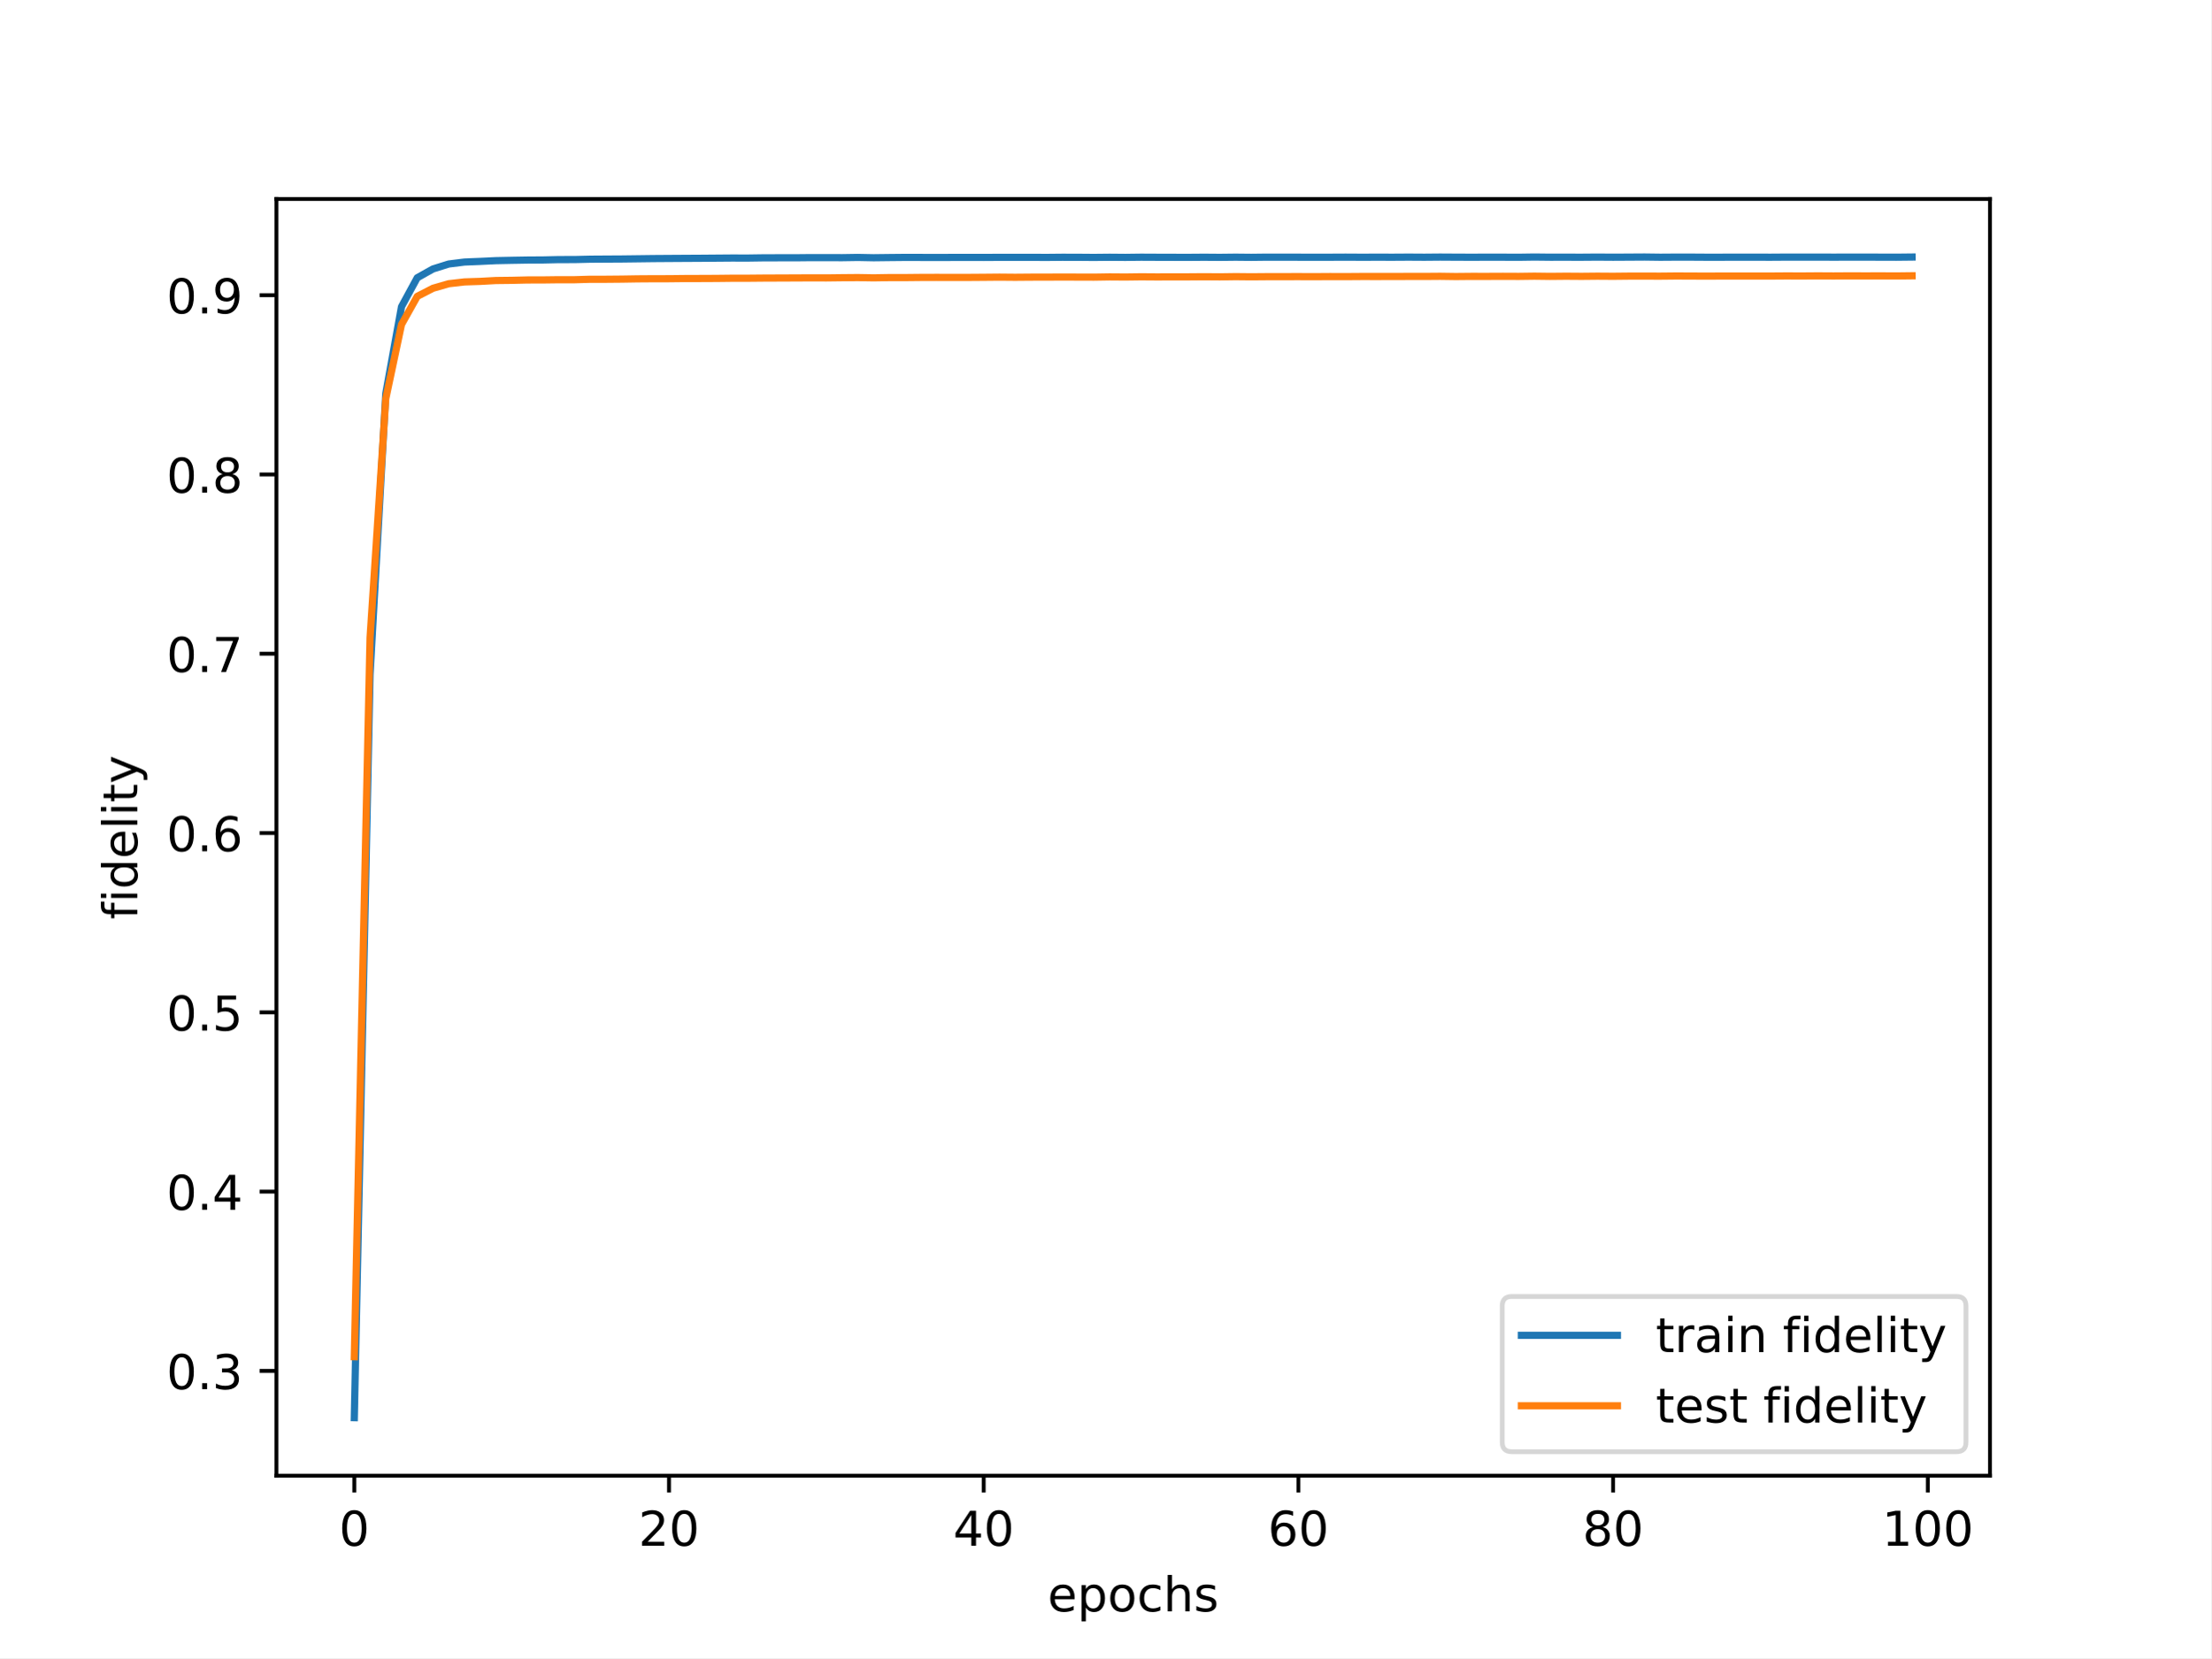
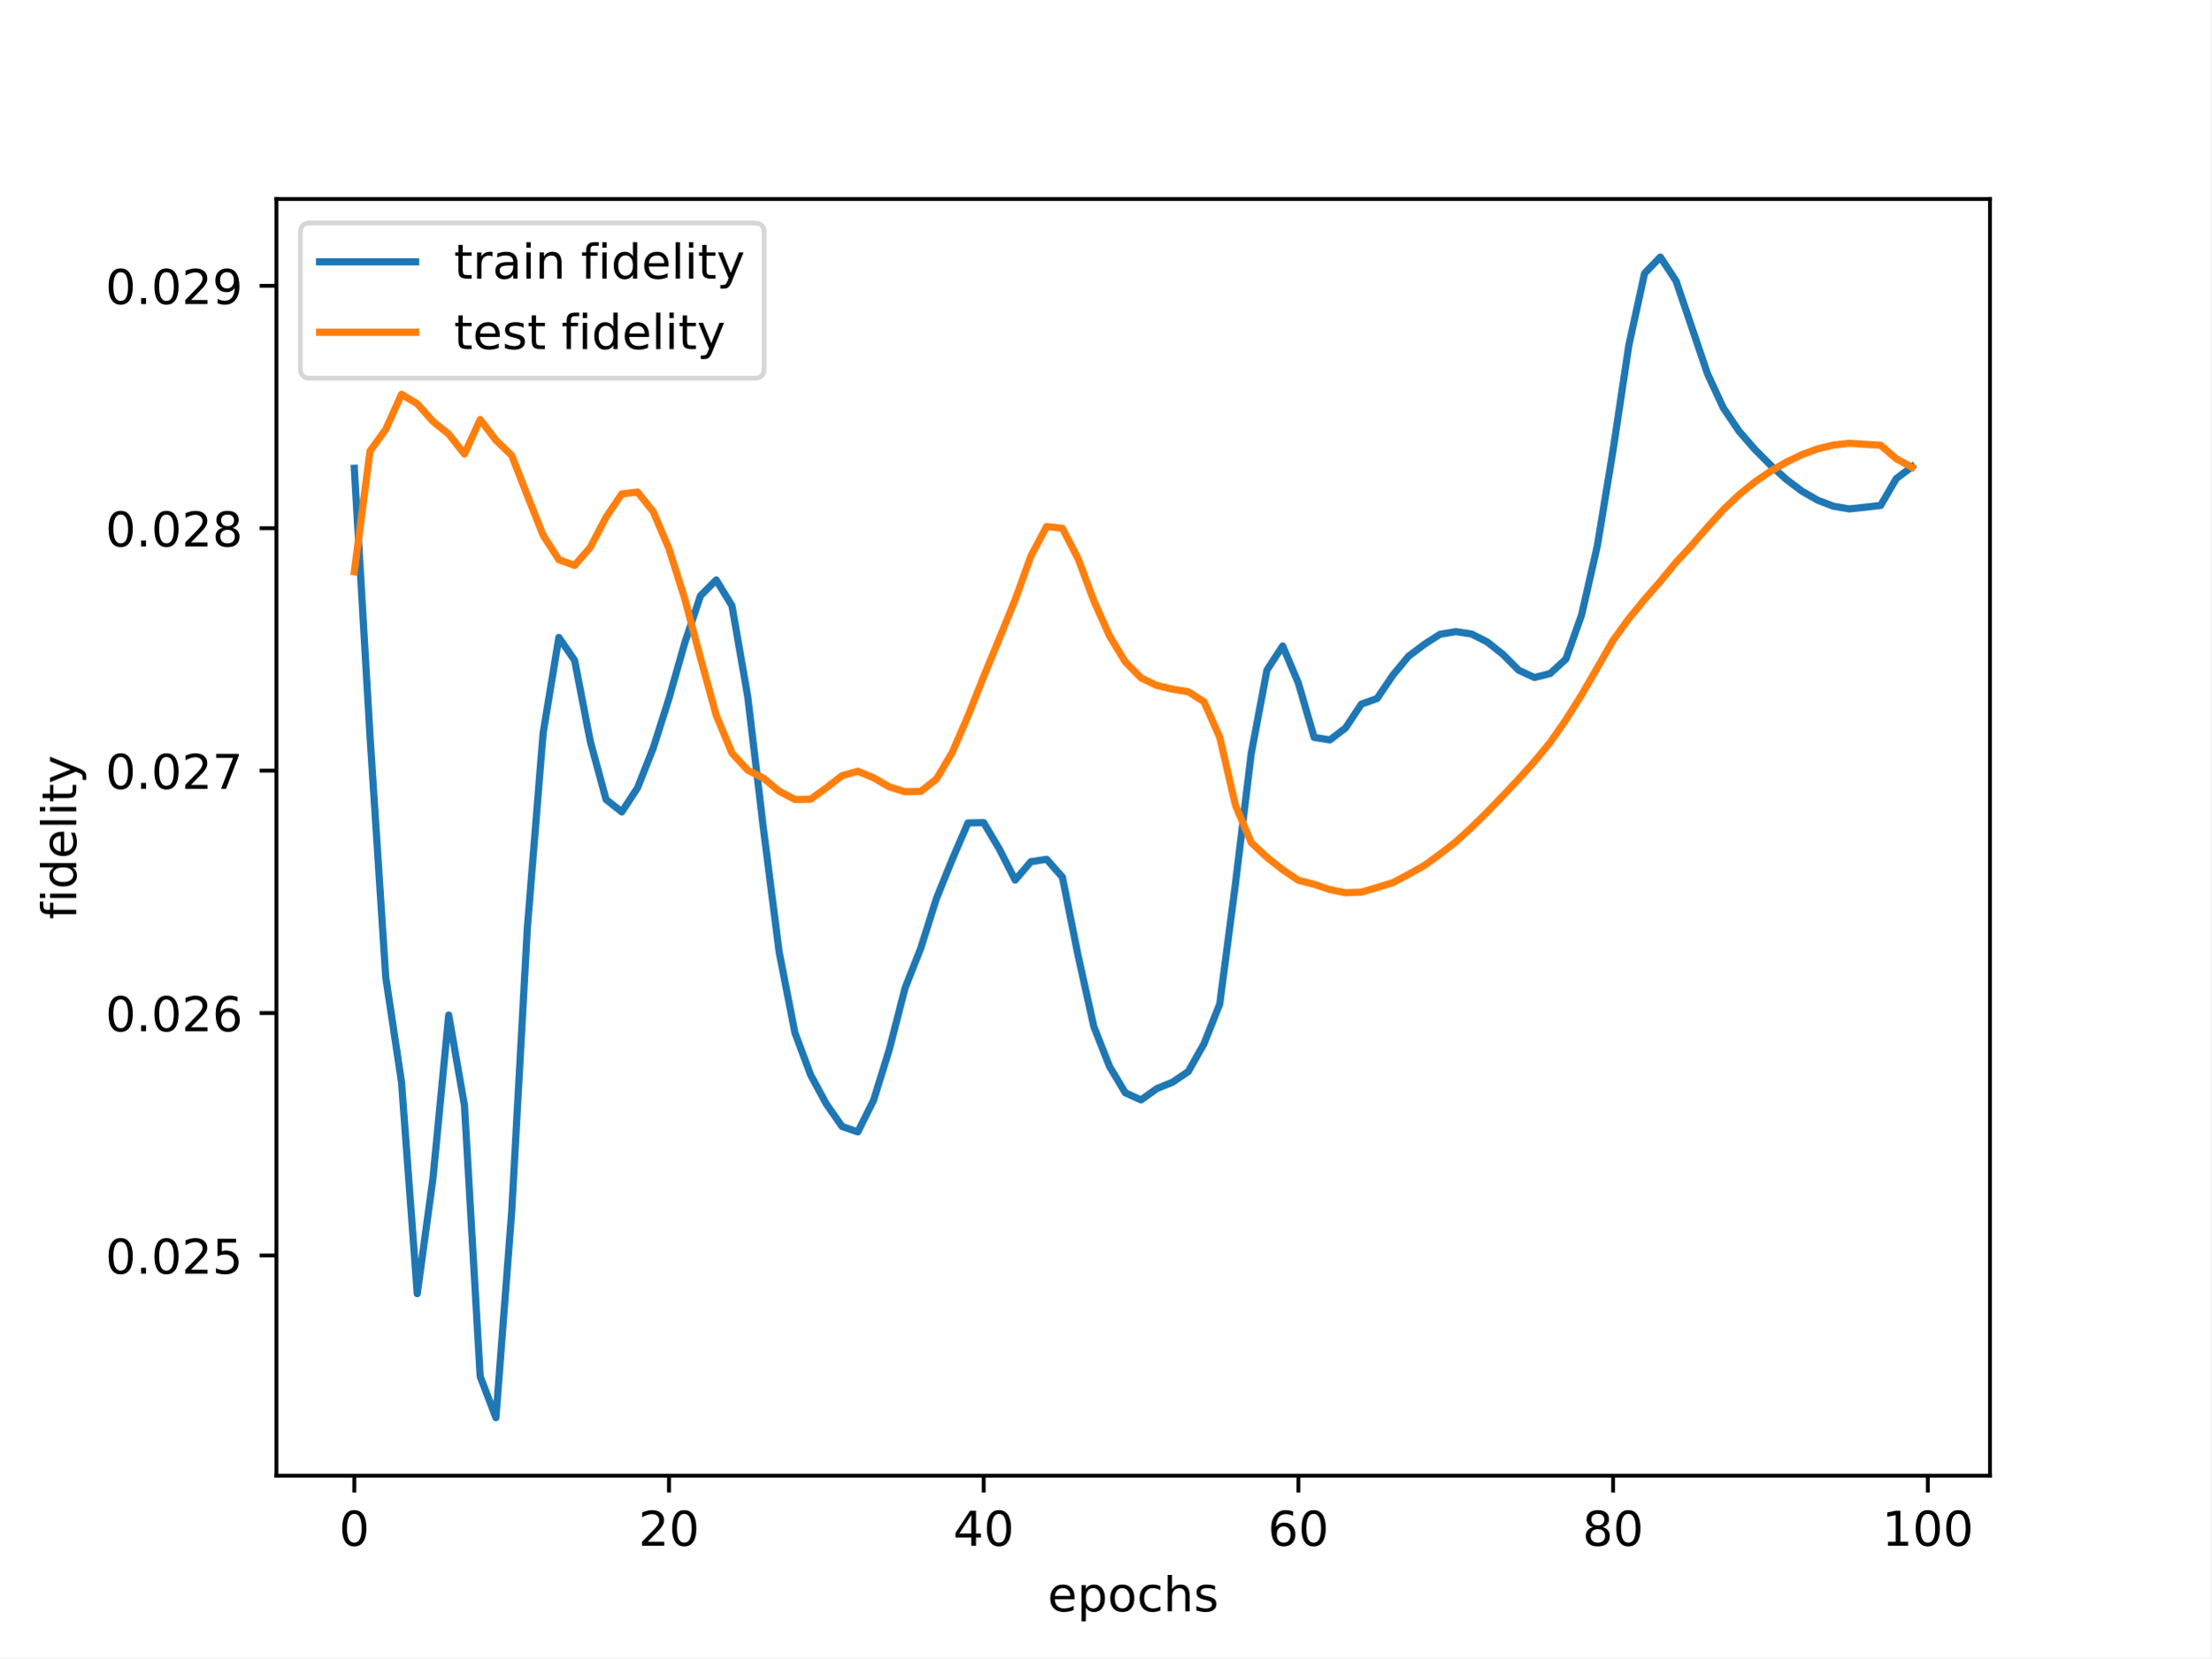
<svg xmlns="http://www.w3.org/2000/svg" xmlns:xlink="http://www.w3.org/1999/xlink" width="460.8pt" height="345.6pt" viewBox="0 0 460.8 345.6" version="1.1">
  <defs>
    <style type="text/css">*{stroke-linejoin: round; stroke-linecap: butt}</style>
  </defs>
  <g id="figure_1">
    <g id="patch_1">
      <path d="M 0 345.6  L 460.8 345.6  L 460.8 0  L 0 0  z " style="fill: #ffffff" />
    </g>
    <g id="axes_1">
      <g id="patch_2">
        <path d="M 57.6 307.584  L 414.72 307.584  L 414.72 41.472  L 57.6 41.472  z " style="fill: #ffffff" />
      </g>
      <g id="matplotlib.axis_1">
        <g id="xtick_1">
          <g id="line2d_1">
            <defs>
-               <path id="m981a4df4fb" d="M 0 0  L 0 3.5  " style="stroke: #000000; stroke-width: 0.8" />
-             </defs>
-             <g>
-               <use xlink:href="#m981a4df4fb" x="73.833" y="307.584" style="stroke: #000000; stroke-width: 0.8" />
+               <path id="ma3c214f083" d="M 0 0  L 0 3.5  " style="stroke: #000000; stroke-width: 0.8" />
+             </defs>
+             <g>
+               <use xlink:href="#ma3c214f083" x="73.833" y="307.584" style="stroke: #000000; stroke-width: 0.8" />
            </g>
          </g>
          <g id="text_1">
            <g transform="translate(70.65148 322.1824) scale(0.1 -0.1)">
              <defs>
                <path id="DejaVuSans-30" d="M 2034 4250  Q 1547 4250 1301 3770  Q 1056 3291 1056 2328  Q 1056 1369 1301 889  Q 1547 409 2034 409  Q 2525 409 2770 889  Q 3016 1369 3016 2328  Q 3016 3291 2770 3770  Q 2525 4250 2034 4250  z M 2034 4750  Q 2819 4750 3233 4129  Q 3647 3509 3647 2328  Q 3647 1150 3233 529  Q 2819 -91 2034 -91  Q 1250 -91 836 529  Q 422 1150 422 2328  Q 422 3509 836 4129  Q 1250 4750 2034 4750  z " transform="scale(0.015625)" />
              </defs>
              <use xlink:href="#DejaVuSans-30" />
            </g>
          </g>
        </g>
        <g id="xtick_2">
          <g id="line2d_2">
            <g>
-               <use xlink:href="#m981a4df4fb" x="139.42" y="307.584" style="stroke: #000000; stroke-width: 0.8" />
+               <use xlink:href="#ma3c214f083" x="139.42" y="307.584" style="stroke: #000000; stroke-width: 0.8" />
            </g>
          </g>
          <g id="text_2">
            <g transform="translate(133.057 322.1824) scale(0.1 -0.1)">
              <defs>
                <path id="DejaVuSans-32" d="M 1228 531  L 3431 531  L 3431 0  L 469 0  L 469 531  Q 828 903 1448 1529  Q 2069 2156 2228 2338  Q 2531 2678 2651 2914  Q 2772 3150 2772 3378  Q 2772 3750 2511 3984  Q 2250 4219 1831 4219  Q 1534 4219 1204 4116  Q 875 4013 500 3803  L 500 4441  Q 881 4594 1212 4672  Q 1544 4750 1819 4750  Q 2544 4750 2975 4387  Q 3406 4025 3406 3419  Q 3406 3131 3298 2873  Q 3191 2616 2906 2266  Q 2828 2175 2409 1742  Q 1991 1309 1228 531  z " transform="scale(0.015625)" />
              </defs>
              <use xlink:href="#DejaVuSans-32" />
              <use xlink:href="#DejaVuSans-30" x="63.623" />
            </g>
          </g>
        </g>
        <g id="xtick_3">
          <g id="line2d_3">
            <g>
-               <use xlink:href="#m981a4df4fb" x="205.006" y="307.584" style="stroke: #000000; stroke-width: 0.8" />
+               <use xlink:href="#ma3c214f083" x="205.006" y="307.584" style="stroke: #000000; stroke-width: 0.8" />
            </g>
          </g>
          <g id="text_3">
            <g transform="translate(198.6438 322.1824) scale(0.1 -0.1)">
              <defs>
                <path id="DejaVuSans-34" d="M 2419 4116  L 825 1625  L 2419 1625  L 2419 4116  z M 2253 4666  L 3047 4666  L 3047 1625  L 3713 1625  L 3713 1100  L 3047 1100  L 3047 0  L 2419 0  L 2419 1100  L 313 1100  L 313 1709  L 2253 4666  z " transform="scale(0.015625)" />
              </defs>
              <use xlink:href="#DejaVuSans-34" />
              <use xlink:href="#DejaVuSans-30" x="63.623" />
            </g>
          </g>
        </g>
        <g id="xtick_4">
          <g id="line2d_4">
            <g>
-               <use xlink:href="#m981a4df4fb" x="270.593" y="307.584" style="stroke: #000000; stroke-width: 0.8" />
+               <use xlink:href="#ma3c214f083" x="270.593" y="307.584" style="stroke: #000000; stroke-width: 0.8" />
            </g>
          </g>
          <g id="text_4">
            <g transform="translate(264.2306 322.1824) scale(0.1 -0.1)">
              <defs>
                <path id="DejaVuSans-36" d="M 2113 2584  Q 1688 2584 1439 2293  Q 1191 2003 1191 1497  Q 1191 994 1439 701  Q 1688 409 2113 409  Q 2538 409 2786 701  Q 3034 994 3034 1497  Q 3034 2003 2786 2293  Q 2538 2584 2113 2584  z M 3366 4563  L 3366 3988  Q 3128 4100 2886 4159  Q 2644 4219 2406 4219  Q 1781 4219 1451 3797  Q 1122 3375 1075 2522  Q 1259 2794 1537 2939  Q 1816 3084 2150 3084  Q 2853 3084 3261 2657  Q 3669 2231 3669 1497  Q 3669 778 3244 343  Q 2819 -91 2113 -91  Q 1303 -91 875 529  Q 447 1150 447 2328  Q 447 3434 972 4092  Q 1497 4750 2381 4750  Q 2619 4750 2861 4703  Q 3103 4656 3366 4563  z " transform="scale(0.015625)" />
              </defs>
              <use xlink:href="#DejaVuSans-36" />
              <use xlink:href="#DejaVuSans-30" x="63.623" />
            </g>
          </g>
        </g>
        <g id="xtick_5">
          <g id="line2d_5">
            <g>
-               <use xlink:href="#m981a4df4fb" x="336.18" y="307.584" style="stroke: #000000; stroke-width: 0.8" />
+               <use xlink:href="#ma3c214f083" x="336.18" y="307.584" style="stroke: #000000; stroke-width: 0.8" />
            </g>
          </g>
          <g id="text_5">
            <g transform="translate(329.8173 322.1824) scale(0.1 -0.1)">
              <defs>
                <path id="DejaVuSans-38" d="M 2034 2216  Q 1584 2216 1326 1975  Q 1069 1734 1069 1313  Q 1069 891 1326 650  Q 1584 409 2034 409  Q 2484 409 2743 651  Q 3003 894 3003 1313  Q 3003 1734 2745 1975  Q 2488 2216 2034 2216  z M 1403 2484  Q 997 2584 770 2862  Q 544 3141 544 3541  Q 544 4100 942 4425  Q 1341 4750 2034 4750  Q 2731 4750 3128 4425  Q 3525 4100 3525 3541  Q 3525 3141 3298 2862  Q 3072 2584 2669 2484  Q 3125 2378 3379 2068  Q 3634 1759 3634 1313  Q 3634 634 3220 271  Q 2806 -91 2034 -91  Q 1263 -91 848 271  Q 434 634 434 1313  Q 434 1759 690 2068  Q 947 2378 1403 2484  z M 1172 3481  Q 1172 3119 1398 2916  Q 1625 2713 2034 2713  Q 2441 2713 2670 2916  Q 2900 3119 2900 3481  Q 2900 3844 2670 4047  Q 2441 4250 2034 4250  Q 1625 4250 1398 4047  Q 1172 3844 1172 3481  z " transform="scale(0.015625)" />
              </defs>
              <use xlink:href="#DejaVuSans-38" />
              <use xlink:href="#DejaVuSans-30" x="63.623" />
            </g>
          </g>
        </g>
        <g id="xtick_6">
          <g id="line2d_6">
            <g>
-               <use xlink:href="#m981a4df4fb" x="401.767" y="307.584" style="stroke: #000000; stroke-width: 0.8" />
+               <use xlink:href="#ma3c214f083" x="401.767" y="307.584" style="stroke: #000000; stroke-width: 0.8" />
            </g>
          </g>
          <g id="text_6">
            <g transform="translate(392.2229 322.1824) scale(0.1 -0.1)">
              <defs>
                <path id="DejaVuSans-31" d="M 794 531  L 1825 531  L 1825 4091  L 703 3866  L 703 4441  L 1819 4666  L 2450 4666  L 2450 531  L 3481 531  L 3481 0  L 794 0  L 794 531  z " transform="scale(0.015625)" />
              </defs>
              <use xlink:href="#DejaVuSans-31" />
              <use xlink:href="#DejaVuSans-30" x="63.623" />
              <use xlink:href="#DejaVuSans-30" x="127.246" />
            </g>
          </g>
        </g>
        <g id="text_7">
          <g transform="translate(218.3272 335.8606) scale(0.1 -0.1)">
            <defs>
              <path id="DejaVuSans-65" d="M 3597 1894  L 3597 1613  L 953 1613  Q 991 1019 1311 708  Q 1631 397 2203 397  Q 2534 397 2845 478  Q 3156 559 3463 722  L 3463 178  Q 3153 47 2828 -22  Q 2503 -91 2169 -91  Q 1331 -91 842 396  Q 353 884 353 1716  Q 353 2575 817 3079  Q 1281 3584 2069 3584  Q 2775 3584 3186 3129  Q 3597 2675 3597 1894  z M 3022 2063  Q 3016 2534 2758 2815  Q 2500 3097 2075 3097  Q 1594 3097 1305 2825  Q 1016 2553 972 2059  L 3022 2063  z " transform="scale(0.015625)" />
              <path id="DejaVuSans-70" d="M 1159 525  L 1159 -1331  L 581 -1331  L 581 3500  L 1159 3500  L 1159 2969  Q 1341 3281 1617 3432  Q 1894 3584 2278 3584  Q 2916 3584 3314 3078  Q 3713 2572 3713 1747  Q 3713 922 3314 415  Q 2916 -91 2278 -91  Q 1894 -91 1617 61  Q 1341 213 1159 525  z M 3116 1747  Q 3116 2381 2855 2742  Q 2594 3103 2138 3103  Q 1681 3103 1420 2742  Q 1159 2381 1159 1747  Q 1159 1113 1420 752  Q 1681 391 2138 391  Q 2594 391 2855 752  Q 3116 1113 3116 1747  z " transform="scale(0.015625)" />
              <path id="DejaVuSans-6f" d="M 1959 3097  Q 1497 3097 1228 2736  Q 959 2375 959 1747  Q 959 1119 1226 758  Q 1494 397 1959 397  Q 2419 397 2687 759  Q 2956 1122 2956 1747  Q 2956 2369 2687 2733  Q 2419 3097 1959 3097  z M 1959 3584  Q 2709 3584 3137 3096  Q 3566 2609 3566 1747  Q 3566 888 3137 398  Q 2709 -91 1959 -91  Q 1206 -91 779 398  Q 353 888 353 1747  Q 353 2609 779 3096  Q 1206 3584 1959 3584  z " transform="scale(0.015625)" />
              <path id="DejaVuSans-63" d="M 3122 3366  L 3122 2828  Q 2878 2963 2633 3030  Q 2388 3097 2138 3097  Q 1578 3097 1268 2742  Q 959 2388 959 1747  Q 959 1106 1268 751  Q 1578 397 2138 397  Q 2388 397 2633 464  Q 2878 531 3122 666  L 3122 134  Q 2881 22 2623 -34  Q 2366 -91 2075 -91  Q 1284 -91 818 406  Q 353 903 353 1747  Q 353 2603 823 3093  Q 1294 3584 2113 3584  Q 2378 3584 2631 3529  Q 2884 3475 3122 3366  z " transform="scale(0.015625)" />
              <path id="DejaVuSans-68" d="M 3513 2113  L 3513 0  L 2938 0  L 2938 2094  Q 2938 2591 2744 2837  Q 2550 3084 2163 3084  Q 1697 3084 1428 2787  Q 1159 2491 1159 1978  L 1159 0  L 581 0  L 581 4863  L 1159 4863  L 1159 2956  Q 1366 3272 1645 3428  Q 1925 3584 2291 3584  Q 2894 3584 3203 3211  Q 3513 2838 3513 2113  z " transform="scale(0.015625)" />
              <path id="DejaVuSans-73" d="M 2834 3397  L 2834 2853  Q 2591 2978 2328 3040  Q 2066 3103 1784 3103  Q 1356 3103 1142 2972  Q 928 2841 928 2578  Q 928 2378 1081 2264  Q 1234 2150 1697 2047  L 1894 2003  Q 2506 1872 2764 1633  Q 3022 1394 3022 966  Q 3022 478 2636 193  Q 2250 -91 1575 -91  Q 1294 -91 989 -36  Q 684 19 347 128  L 347 722  Q 666 556 975 473  Q 1284 391 1588 391  Q 1994 391 2212 530  Q 2431 669 2431 922  Q 2431 1156 2273 1281  Q 2116 1406 1581 1522  L 1381 1569  Q 847 1681 609 1914  Q 372 2147 372 2553  Q 372 3047 722 3315  Q 1072 3584 1716 3584  Q 2034 3584 2315 3537  Q 2597 3491 2834 3397  z " transform="scale(0.015625)" />
            </defs>
            <use xlink:href="#DejaVuSans-65" />
            <use xlink:href="#DejaVuSans-70" x="61.523" />
            <use xlink:href="#DejaVuSans-6f" x="125" />
            <use xlink:href="#DejaVuSans-63" x="186.182" />
            <use xlink:href="#DejaVuSans-68" x="241.162" />
            <use xlink:href="#DejaVuSans-73" x="304.541" />
          </g>
        </g>
      </g>
      <g id="matplotlib.axis_2">
        <g id="ytick_1">
          <g id="line2d_7">
            <defs>
-               <path id="ma91a12d686" d="M 0 0  L -3.5 0  " style="stroke: #000000; stroke-width: 0.8" />
-             </defs>
-             <g>
-               <use xlink:href="#ma91a12d686" x="57.6" y="285.744" style="stroke: #000000; stroke-width: 0.8" />
+               <path id="m100cde89ab" d="M 0 0  L -3.5 0  " style="stroke: #000000; stroke-width: 0.8" />
+             </defs>
+             <g>
+               <use xlink:href="#m100cde89ab" x="57.6" y="261.681" style="stroke: #000000; stroke-width: 0.8" />
            </g>
          </g>
          <g id="text_8">
-             <g transform="translate(34.69687 289.5436) scale(0.1 -0.1)">
+             <g transform="translate(21.97188 265.4805) scale(0.1 -0.1)">
              <defs>
                <path id="DejaVuSans-2e" d="M 684 794  L 1344 794  L 1344 0  L 684 0  L 684 794  z " transform="scale(0.015625)" />
-                 <path id="DejaVuSans-33" d="M 2597 2516  Q 3050 2419 3304 2112  Q 3559 1806 3559 1356  Q 3559 666 3084 287  Q 2609 -91 1734 -91  Q 1441 -91 1130 -33  Q 819 25 488 141  L 488 750  Q 750 597 1062 519  Q 1375 441 1716 441  Q 2309 441 2620 675  Q 2931 909 2931 1356  Q 2931 1769 2642 2001  Q 2353 2234 1838 2234  L 1294 2234  L 1294 2753  L 1863 2753  Q 2328 2753 2575 2939  Q 2822 3125 2822 3475  Q 2822 3834 2567 4026  Q 2313 4219 1838 4219  Q 1578 4219 1281 4162  Q 984 4106 628 3988  L 628 4550  Q 988 4650 1302 4700  Q 1616 4750 1894 4750  Q 2613 4750 3031 4423  Q 3450 4097 3450 3541  Q 3450 3153 3228 2886  Q 3006 2619 2597 2516  z " transform="scale(0.015625)" />
-               </defs>
-               <use xlink:href="#DejaVuSans-30" />
-               <use xlink:href="#DejaVuSans-2e" x="63.623" />
-               <use xlink:href="#DejaVuSans-33" x="95.41" />
+                 <path id="DejaVuSans-35" d="M 691 4666  L 3169 4666  L 3169 4134  L 1269 4134  L 1269 2991  Q 1406 3038 1543 3061  Q 1681 3084 1819 3084  Q 2600 3084 3056 2656  Q 3513 2228 3513 1497  Q 3513 744 3044 326  Q 2575 -91 1722 -91  Q 1428 -91 1123 -41  Q 819 9 494 109  L 494 744  Q 775 591 1075 516  Q 1375 441 1709 441  Q 2250 441 2565 725  Q 2881 1009 2881 1497  Q 2881 1984 2565 2268  Q 2250 2553 1709 2553  Q 1456 2553 1204 2497  Q 953 2441 691 2322  L 691 4666  z " transform="scale(0.015625)" />
+               </defs>
+               <use xlink:href="#DejaVuSans-30" />
+               <use xlink:href="#DejaVuSans-2e" x="63.623" />
+               <use xlink:href="#DejaVuSans-30" x="95.41" />
+               <use xlink:href="#DejaVuSans-32" x="159.033" />
+               <use xlink:href="#DejaVuSans-35" x="222.656" />
            </g>
          </g>
        </g>
        <g id="ytick_2">
          <g id="line2d_8">
            <g>
-               <use xlink:href="#ma91a12d686" x="57.6" y="248.373" style="stroke: #000000; stroke-width: 0.8" />
+               <use xlink:href="#m100cde89ab" x="57.6" y="211.151" style="stroke: #000000; stroke-width: 0.8" />
            </g>
          </g>
          <g id="text_9">
-             <g transform="translate(34.69687 252.172) scale(0.1 -0.1)">
-               <use xlink:href="#DejaVuSans-30" />
-               <use xlink:href="#DejaVuSans-2e" x="63.623" />
-               <use xlink:href="#DejaVuSans-34" x="95.41" />
+             <g transform="translate(21.97188 214.9507) scale(0.1 -0.1)">
+               <use xlink:href="#DejaVuSans-30" />
+               <use xlink:href="#DejaVuSans-2e" x="63.623" />
+               <use xlink:href="#DejaVuSans-30" x="95.41" />
+               <use xlink:href="#DejaVuSans-32" x="159.033" />
+               <use xlink:href="#DejaVuSans-36" x="222.656" />
            </g>
          </g>
        </g>
        <g id="ytick_3">
          <g id="line2d_9">
            <g>
-               <use xlink:href="#ma91a12d686" x="57.6" y="211.001" style="stroke: #000000; stroke-width: 0.8" />
+               <use xlink:href="#m100cde89ab" x="57.6" y="160.622" style="stroke: #000000; stroke-width: 0.8" />
            </g>
          </g>
          <g id="text_10">
-             <g transform="translate(34.69687 214.8004) scale(0.1 -0.1)">
-               <defs>
-                 <path id="DejaVuSans-35" d="M 691 4666  L 3169 4666  L 3169 4134  L 1269 4134  L 1269 2991  Q 1406 3038 1543 3061  Q 1681 3084 1819 3084  Q 2600 3084 3056 2656  Q 3513 2228 3513 1497  Q 3513 744 3044 326  Q 2575 -91 1722 -91  Q 1428 -91 1123 -41  Q 819 9 494 109  L 494 744  Q 775 591 1075 516  Q 1375 441 1709 441  Q 2250 441 2565 725  Q 2881 1009 2881 1497  Q 2881 1984 2565 2268  Q 2250 2553 1709 2553  Q 1456 2553 1204 2497  Q 953 2441 691 2322  L 691 4666  z " transform="scale(0.015625)" />
-               </defs>
-               <use xlink:href="#DejaVuSans-30" />
-               <use xlink:href="#DejaVuSans-2e" x="63.623" />
-               <use xlink:href="#DejaVuSans-35" x="95.41" />
+             <g transform="translate(21.97188 164.4209) scale(0.1 -0.1)">
+               <defs>
+                 <path id="DejaVuSans-37" d="M 525 4666  L 3525 4666  L 3525 4397  L 1831 0  L 1172 0  L 2766 4134  L 525 4134  L 525 4666  z " transform="scale(0.015625)" />
+               </defs>
+               <use xlink:href="#DejaVuSans-30" />
+               <use xlink:href="#DejaVuSans-2e" x="63.623" />
+               <use xlink:href="#DejaVuSans-30" x="95.41" />
+               <use xlink:href="#DejaVuSans-32" x="159.033" />
+               <use xlink:href="#DejaVuSans-37" x="222.656" />
            </g>
          </g>
        </g>
        <g id="ytick_4">
          <g id="line2d_10">
            <g>
-               <use xlink:href="#ma91a12d686" x="57.6" y="173.63" style="stroke: #000000; stroke-width: 0.8" />
+               <use xlink:href="#m100cde89ab" x="57.6" y="110.092" style="stroke: #000000; stroke-width: 0.8" />
            </g>
          </g>
          <g id="text_11">
-             <g transform="translate(34.69687 177.4288) scale(0.1 -0.1)">
-               <use xlink:href="#DejaVuSans-30" />
-               <use xlink:href="#DejaVuSans-2e" x="63.623" />
-               <use xlink:href="#DejaVuSans-36" x="95.41" />
+             <g transform="translate(21.97188 113.8912) scale(0.1 -0.1)">
+               <use xlink:href="#DejaVuSans-30" />
+               <use xlink:href="#DejaVuSans-2e" x="63.623" />
+               <use xlink:href="#DejaVuSans-30" x="95.41" />
+               <use xlink:href="#DejaVuSans-32" x="159.033" />
+               <use xlink:href="#DejaVuSans-38" x="222.656" />
            </g>
          </g>
        </g>
        <g id="ytick_5">
          <g id="line2d_11">
            <g>
-               <use xlink:href="#ma91a12d686" x="57.6" y="136.258" style="stroke: #000000; stroke-width: 0.8" />
+               <use xlink:href="#m100cde89ab" x="57.6" y="59.562" style="stroke: #000000; stroke-width: 0.8" />
            </g>
          </g>
          <g id="text_12">
-             <g transform="translate(34.69687 140.0571) scale(0.1 -0.1)">
-               <defs>
-                 <path id="DejaVuSans-37" d="M 525 4666  L 3525 4666  L 3525 4397  L 1831 0  L 1172 0  L 2766 4134  L 525 4134  L 525 4666  z " transform="scale(0.015625)" />
-               </defs>
-               <use xlink:href="#DejaVuSans-30" />
-               <use xlink:href="#DejaVuSans-2e" x="63.623" />
-               <use xlink:href="#DejaVuSans-37" x="95.41" />
-             </g>
-           </g>
-         </g>
-         <g id="ytick_6">
-           <g id="line2d_12">
-             <g>
-               <use xlink:href="#ma91a12d686" x="57.6" y="98.886" style="stroke: #000000; stroke-width: 0.8" />
-             </g>
-           </g>
-           <g id="text_13">
-             <g transform="translate(34.69687 102.6855) scale(0.1 -0.1)">
-               <use xlink:href="#DejaVuSans-30" />
-               <use xlink:href="#DejaVuSans-2e" x="63.623" />
-               <use xlink:href="#DejaVuSans-38" x="95.41" />
-             </g>
-           </g>
-         </g>
-         <g id="ytick_7">
-           <g id="line2d_13">
-             <g>
-               <use xlink:href="#ma91a12d686" x="57.6" y="61.515" style="stroke: #000000; stroke-width: 0.8" />
-             </g>
-           </g>
-           <g id="text_14">
-             <g transform="translate(34.69687 65.31389) scale(0.1 -0.1)">
+             <g transform="translate(21.97188 63.3614) scale(0.1 -0.1)">
              <defs>
                <path id="DejaVuSans-39" d="M 703 97  L 703 672  Q 941 559 1184 500  Q 1428 441 1663 441  Q 2288 441 2617 861  Q 2947 1281 2994 2138  Q 2813 1869 2534 1725  Q 2256 1581 1919 1581  Q 1219 1581 811 2004  Q 403 2428 403 3163  Q 403 3881 828 4315  Q 1253 4750 1959 4750  Q 2769 4750 3195 4129  Q 3622 3509 3622 2328  Q 3622 1225 3098 567  Q 2575 -91 1691 -91  Q 1453 -91 1209 -44  Q 966 3 703 97  z M 1959 2075  Q 2384 2075 2632 2365  Q 2881 2656 2881 3163  Q 2881 3666 2632 3958  Q 2384 4250 1959 4250  Q 1534 4250 1286 3958  Q 1038 3666 1038 3163  Q 1038 2656 1286 2365  Q 1534 2075 1959 2075  z " transform="scale(0.015625)" />
              </defs>
              <use xlink:href="#DejaVuSans-30" />
              <use xlink:href="#DejaVuSans-2e" x="63.623" />
-               <use xlink:href="#DejaVuSans-39" x="95.41" />
-             </g>
-           </g>
-         </g>
-         <g id="text_15">
-           <g transform="translate(28.61719 191.6257) rotate(-90) scale(0.1 -0.1)">
+               <use xlink:href="#DejaVuSans-30" x="95.41" />
+               <use xlink:href="#DejaVuSans-32" x="159.033" />
+               <use xlink:href="#DejaVuSans-39" x="222.656" />
+             </g>
+           </g>
+         </g>
+         <g id="text_13">
+           <g transform="translate(15.89219 191.6257) rotate(-90) scale(0.1 -0.1)">
            <defs>
              <path id="DejaVuSans-66" d="M 2375 4863  L 2375 4384  L 1825 4384  Q 1516 4384 1395 4259  Q 1275 4134 1275 3809  L 1275 3500  L 2222 3500  L 2222 3053  L 1275 3053  L 1275 0  L 697 0  L 697 3053  L 147 3053  L 147 3500  L 697 3500  L 697 3744  Q 697 4328 969 4595  Q 1241 4863 1831 4863  L 2375 4863  z " transform="scale(0.015625)" />
              <path id="DejaVuSans-69" d="M 603 3500  L 1178 3500  L 1178 0  L 603 0  L 603 3500  z M 603 4863  L 1178 4863  L 1178 4134  L 603 4134  L 603 4863  z " transform="scale(0.015625)" />
              <path id="DejaVuSans-64" d="M 2906 2969  L 2906 4863  L 3481 4863  L 3481 0  L 2906 0  L 2906 525  Q 2725 213 2448 61  Q 2172 -91 1784 -91  Q 1150 -91 751 415  Q 353 922 353 1747  Q 353 2572 751 3078  Q 1150 3584 1784 3584  Q 2172 3584 2448 3432  Q 2725 3281 2906 2969  z M 947 1747  Q 947 1113 1208 752  Q 1469 391 1925 391  Q 2381 391 2643 752  Q 2906 1113 2906 1747  Q 2906 2381 2643 2742  Q 2381 3103 1925 3103  Q 1469 3103 1208 2742  Q 947 2381 947 1747  z " transform="scale(0.015625)" />
              <path id="DejaVuSans-6c" d="M 603 4863  L 1178 4863  L 1178 0  L 603 0  L 603 4863  z " transform="scale(0.015625)" />
              <path id="DejaVuSans-74" d="M 1172 4494  L 1172 3500  L 2356 3500  L 2356 3053  L 1172 3053  L 1172 1153  Q 1172 725 1289 603  Q 1406 481 1766 481  L 2356 481  L 2356 0  L 1766 0  Q 1100 0 847 248  Q 594 497 594 1153  L 594 3053  L 172 3053  L 172 3500  L 594 3500  L 594 4494  L 1172 4494  z " transform="scale(0.015625)" />
              <path id="DejaVuSans-79" d="M 2059 -325  Q 1816 -950 1584 -1140  Q 1353 -1331 966 -1331  L 506 -1331  L 506 -850  L 844 -850  Q 1081 -850 1212 -737  Q 1344 -625 1503 -206  L 1606 56  L 191 3500  L 800 3500  L 1894 763  L 2988 3500  L 3597 3500  L 2059 -325  z " transform="scale(0.015625)" />
            </defs>
            <use xlink:href="#DejaVuSans-66" />
            <use xlink:href="#DejaVuSans-69" x="35.205" />
            <use xlink:href="#DejaVuSans-64" x="62.988" />
            <use xlink:href="#DejaVuSans-65" x="126.465" />
            <use xlink:href="#DejaVuSans-6c" x="187.988" />
            <use xlink:href="#DejaVuSans-69" x="215.771" />
            <use xlink:href="#DejaVuSans-74" x="243.555" />
            <use xlink:href="#DejaVuSans-79" x="282.764" />
          </g>
        </g>
      </g>
-       <g id="line2d_14">
-         <path d="M 73.833 295.488  L 77.112 140.55  L 80.391 82.021  L 83.671 63.924  L 86.95 57.89  L 90.229 56.055  L 93.509 55.026  L 96.788 54.611  L 100.067 54.477  L 103.347 54.32  L 106.626 54.251  L 109.905 54.196  L 113.185 54.175  L 116.464 54.1  L 119.743 54.096  L 123.023 54.017  L 126.302 53.995  L 129.581 53.976  L 132.861 53.935  L 136.14 53.893  L 139.42 53.869  L 142.699 53.848  L 145.978 53.829  L 149.258 53.803  L 152.537 53.776  L 155.816 53.784  L 159.096 53.736  L 162.375 53.728  L 165.654 53.728  L 168.934 53.695  L 172.213 53.696  L 175.492 53.706  L 178.772 53.656  L 182.051 53.72  L 185.33 53.68  L 188.61 53.648  L 191.889 53.655  L 195.168 53.664  L 198.448 53.654  L 201.727 53.644  L 205.006 53.655  L 208.286 53.635  L 211.565 53.637  L 214.844 53.634  L 218.124 53.649  L 221.403 53.618  L 224.682 53.625  L 227.962 53.651  L 231.241 53.618  L 234.52 53.645  L 237.8 53.604  L 241.079 53.62  L 244.358 53.63  L 247.638 53.637  L 250.917 53.612  L 254.196 53.637  L 257.476 53.601  L 260.755 53.633  L 264.034 53.595  L 267.314 53.599  L 270.593 53.606  L 273.872 53.612  L 277.152 53.61  L 280.431 53.594  L 283.71 53.612  L 286.99 53.602  L 290.269 53.609  L 293.548 53.589  L 296.828 53.609  L 300.107 53.58  L 303.386 53.6  L 306.666 53.612  L 309.945 53.6  L 313.224 53.604  L 316.504 53.617  L 319.783 53.57  L 323.062 53.606  L 326.342 53.604  L 329.621 53.609  L 332.9 53.584  L 336.18 53.607  L 339.459 53.589  L 342.739 53.568  L 346.018 53.61  L 349.297 53.587  L 352.577 53.59  L 355.856 53.611  L 359.135 53.607  L 362.415 53.595  L 365.694 53.6  L 368.973 53.608  L 372.253 53.586  L 375.532 53.593  L 378.811 53.583  L 382.091 53.597  L 385.37 53.587  L 388.649 53.588  L 391.929 53.596  L 395.208 53.606  L 398.487 53.571  " clip-path="url(#p832a721be3)" style="fill: none; stroke: #1f77b4; stroke-width: 1.5; stroke-linecap: square" />
-       </g>
-       <g id="line2d_15">
-         <path d="M 73.833 282.784  L 77.112 132.961  L 80.391 83.101  L 83.671 67.629  L 86.95 61.768  L 90.229 60.083  L 93.509 59.134  L 96.788 58.753  L 100.067 58.646  L 103.347 58.467  L 106.626 58.429  L 109.905 58.35  L 113.185 58.344  L 116.464 58.301  L 119.743 58.302  L 123.023 58.204  L 126.302 58.203  L 129.581 58.174  L 132.861 58.119  L 136.14 58.096  L 139.42 58.091  L 142.699 58.054  L 145.978 58.042  L 149.258 58.026  L 152.537 57.988  L 155.816 57.986  L 159.096 57.955  L 162.375 57.941  L 165.654 57.927  L 168.934 57.91  L 172.213 57.92  L 175.492 57.88  L 178.772 57.852  L 182.051 57.905  L 185.33 57.853  L 188.61 57.852  L 191.889 57.819  L 195.168 57.808  L 198.448 57.817  L 201.727 57.814  L 205.006 57.79  L 208.286 57.759  L 211.565 57.788  L 214.844 57.76  L 218.124 57.754  L 221.403 57.738  L 224.682 57.75  L 227.962 57.76  L 231.241 57.709  L 234.52 57.732  L 237.8 57.691  L 241.079 57.714  L 244.358 57.702  L 247.638 57.701  L 250.917 57.675  L 254.196 57.699  L 257.476 57.653  L 260.755 57.685  L 264.034 57.658  L 267.314 57.653  L 270.593 57.647  L 273.872 57.66  L 277.152 57.637  L 280.431 57.646  L 283.71 57.622  L 286.99 57.625  L 290.269 57.62  L 293.548 57.609  L 296.828 57.611  L 300.107 57.585  L 303.386 57.63  L 306.666 57.599  L 309.945 57.603  L 313.224 57.588  L 316.504 57.602  L 319.783 57.559  L 323.062 57.6  L 326.342 57.569  L 329.621 57.592  L 332.9 57.56  L 336.18 57.582  L 339.459 57.548  L 342.739 57.546  L 346.018 57.553  L 349.297 57.521  L 352.577 57.534  L 355.856 57.549  L 359.135 57.529  L 362.415 57.534  L 365.694 57.527  L 368.973 57.533  L 372.253 57.51  L 375.532 57.521  L 378.811 57.496  L 382.091 57.516  L 385.37 57.494  L 388.649 57.505  L 391.929 57.498  L 395.208 57.512  L 398.487 57.475  " clip-path="url(#p832a721be3)" style="fill: none; stroke: #ff7f0e; stroke-width: 1.5; stroke-linecap: square" />
+       <g id="line2d_12">
+         <path d="M 73.833 97.602  L 77.112 153.5  L 80.391 203.723  L 83.671 225.527  L 86.95 269.65  L 90.229 245.587  L 93.509 211.563  L 96.788 230.386  L 100.067 286.885  L 103.347 295.488  L 106.626 252.691  L 109.905 193.283  L 113.185 152.792  L 116.464 132.867  L 119.743 137.619  L 123.023 154.564  L 126.302 166.635  L 129.581 169.222  L 132.861 164.207  L 136.14 155.887  L 139.42 145.549  L 142.699 134.003  L 145.978 124.179  L 149.258 120.872  L 152.537 126.25  L 155.816 145.125  L 159.096 172.71  L 162.375 198.428  L 165.654 215.227  L 168.934 224.047  L 172.213 230.107  L 175.492 234.801  L 178.772 235.925  L 182.051 229.332  L 185.33 218.753  L 188.61 205.966  L 191.889 197.623  L 195.168 187.233  L 198.448 179.134  L 201.727 171.523  L 205.006 171.466  L 208.286 177.002  L 211.565 183.432  L 214.844 179.599  L 218.124 179.102  L 221.403 182.814  L 224.682 199.203  L 227.962 213.989  L 231.241 222.307  L 234.52 227.778  L 237.8 229.257  L 241.079 226.904  L 244.358 225.571  L 247.638 223.343  L 250.917 217.548  L 254.196 209.273  L 257.476 184.182  L 260.755 157.107  L 264.034 139.665  L 267.314 134.633  L 270.593 142.405  L 273.872 153.697  L 277.152 154.229  L 280.431 151.71  L 283.71 146.763  L 286.99 145.591  L 290.269 140.743  L 293.548 136.778  L 296.828 134.309  L 300.107 132.198  L 303.386 131.654  L 306.666 132.138  L 309.945 133.797  L 313.224 136.401  L 316.504 139.694  L 319.783 141.211  L 323.062 140.379  L 326.342 137.373  L 329.621 128.143  L 332.9 113.723  L 336.18 93.764  L 339.459 71.966  L 342.739 56.97  L 346.018 53.568  L 349.297 58.561  L 352.577 68.231  L 355.856 77.92  L 359.135 84.998  L 362.415 89.861  L 365.694 93.634  L 368.973 96.938  L 372.253 99.9  L 375.532 102.376  L 378.811 104.254  L 382.091 105.508  L 385.37 106.071  L 388.649 105.72  L 391.929 105.343  L 395.208 99.735  L 398.487 97.265  " clip-path="url(#p0e097e86ce)" style="fill: none; stroke: #1f77b4; stroke-width: 1.5; stroke-linecap: square" />
+       </g>
+       <g id="line2d_13">
+         <path d="M 73.833 119.171  L 77.112 94.011  L 80.391 89.494  L 83.671 82.191  L 86.95 84.147  L 90.229 87.84  L 93.509 90.481  L 96.788 94.635  L 100.067 87.449  L 103.347 91.742  L 106.626 94.913  L 109.905 103.311  L 113.185 111.558  L 116.464 116.649  L 119.743 117.845  L 123.023 114.068  L 126.302 107.803  L 129.581 102.944  L 132.861 102.554  L 136.14 106.665  L 139.42 114.391  L 142.699 124.78  L 145.978 137.143  L 149.258 149.085  L 152.537 156.958  L 155.816 160.524  L 159.096 162.172  L 162.375 164.905  L 165.654 166.634  L 168.934 166.586  L 172.213 164.211  L 175.492 161.67  L 178.772 160.751  L 182.051 162.105  L 185.33 164.011  L 188.61 165.023  L 191.889 164.959  L 195.168 162.358  L 198.448 156.825  L 201.727 149.253  L 205.006 141.001  L 208.286 133.038  L 211.565 124.996  L 214.844 115.909  L 218.124 109.735  L 221.403 110.11  L 224.682 116.46  L 227.962 125.223  L 231.241 132.551  L 234.52 137.966  L 237.8 141.289  L 241.079 142.877  L 244.358 143.647  L 247.638 144.18  L 250.917 146.262  L 254.196 153.673  L 257.476 167.859  L 260.755 175.616  L 264.034 178.693  L 267.314 181.276  L 270.593 183.477  L 273.872 184.321  L 277.152 185.429  L 280.431 186.078  L 283.71 185.945  L 286.99 184.984  L 290.269 183.98  L 293.548 182.24  L 296.828 180.4  L 300.107 178.023  L 303.386 175.481  L 306.666 172.488  L 309.945 169.26  L 313.224 165.86  L 316.504 162.359  L 319.783 158.715  L 323.062 154.74  L 326.342 150.029  L 329.621 144.83  L 332.9 139.155  L 336.18 133.452  L 339.459 128.938  L 342.739 124.934  L 346.018 121.178  L 349.297 117.19  L 352.577 113.651  L 355.856 109.859  L 359.135 106.248  L 362.415 103.128  L 365.694 100.472  L 368.973 98.229  L 372.253 96.336  L 375.532 94.756  L 378.811 93.55  L 382.091 92.755  L 385.37 92.384  L 388.649 92.596  L 391.929 92.796  L 395.208 95.629  L 398.487 97.386  " clip-path="url(#p0e097e86ce)" style="fill: none; stroke: #ff7f0e; stroke-width: 1.5; stroke-linecap: square" />
      </g>
      <g id="patch_3">
        <path d="M 57.6 307.584  L 57.6 41.472  " style="fill: none; stroke: #000000; stroke-width: 0.8; stroke-linejoin: miter; stroke-linecap: square" />
      </g>
      <g id="patch_4">
        <path d="M 414.72 307.584  L 414.72 41.472  " style="fill: none; stroke: #000000; stroke-width: 0.8; stroke-linejoin: miter; stroke-linecap: square" />
      </g>
      <g id="patch_5">
        <path d="M 57.6 307.584  L 414.72 307.584  " style="fill: none; stroke: #000000; stroke-width: 0.8; stroke-linejoin: miter; stroke-linecap: square" />
      </g>
      <g id="patch_6">
        <path d="M 57.6 41.472  L 414.72 41.472  " style="fill: none; stroke: #000000; stroke-width: 0.8; stroke-linejoin: miter; stroke-linecap: square" />
      </g>
      <g id="legend_1">
        <g id="patch_7">
-           <path d="M 315.072 302.584  L 407.72 302.584  Q 409.72 302.584 409.72 300.584  L 409.72 272.228  Q 409.72 270.228 407.72 270.228  L 315.072 270.228  Q 313.072 270.228 313.072 272.228  L 313.072 300.584  Q 313.072 302.584 315.072 302.584  z " style="fill: #ffffff; opacity: 0.8; stroke: #cccccc; stroke-linejoin: miter" />
-         </g>
-         <g id="line2d_16">
-           <path d="M 317.072 278.326  L 327.072 278.326  L 337.072 278.326  " style="fill: none; stroke: #1f77b4; stroke-width: 1.5; stroke-linecap: square" />
-         </g>
-         <g id="text_16">
-           <g transform="translate(345.0716 281.8262) scale(0.1 -0.1)">
+           <path d="M 64.6 78.828  L 157.248 78.828  Q 159.248 78.828 159.248 76.828  L 159.248 48.472  Q 159.248 46.472 157.248 46.472  L 64.6 46.472  Q 62.6 46.472 62.6 48.472  L 62.6 76.828  Q 62.6 78.828 64.6 78.828  z " style="fill: #ffffff; opacity: 0.8; stroke: #cccccc; stroke-linejoin: miter" />
+         </g>
+         <g id="line2d_14">
+           <path d="M 66.6 54.57  L 76.6 54.57  L 86.6 54.57  " style="fill: none; stroke: #1f77b4; stroke-width: 1.5; stroke-linecap: square" />
+         </g>
+         <g id="text_14">
+           <g transform="translate(94.6 58.07044) scale(0.1 -0.1)">
            <defs>
              <path id="DejaVuSans-72" d="M 2631 2963  Q 2534 3019 2420 3045  Q 2306 3072 2169 3072  Q 1681 3072 1420 2755  Q 1159 2438 1159 1844  L 1159 0  L 581 0  L 581 3500  L 1159 3500  L 1159 2956  Q 1341 3275 1631 3429  Q 1922 3584 2338 3584  Q 2397 3584 2469 3576  Q 2541 3569 2628 3553  L 2631 2963  z " transform="scale(0.015625)" />
              <path id="DejaVuSans-61" d="M 2194 1759  Q 1497 1759 1228 1600  Q 959 1441 959 1056  Q 959 750 1161 570  Q 1363 391 1709 391  Q 2188 391 2477 730  Q 2766 1069 2766 1631  L 2766 1759  L 2194 1759  z M 3341 1997  L 3341 0  L 2766 0  L 2766 531  Q 2569 213 2275 61  Q 1981 -91 1556 -91  Q 1019 -91 701 211  Q 384 513 384 1019  Q 384 1609 779 1909  Q 1175 2209 1959 2209  L 2766 2209  L 2766 2266  Q 2766 2663 2505 2880  Q 2244 3097 1772 3097  Q 1472 3097 1187 3025  Q 903 2953 641 2809  L 641 3341  Q 956 3463 1253 3523  Q 1550 3584 1831 3584  Q 2591 3584 2966 3190  Q 3341 2797 3341 1997  z " transform="scale(0.015625)" />
              <path id="DejaVuSans-6e" d="M 3513 2113  L 3513 0  L 2938 0  L 2938 2094  Q 2938 2591 2744 2837  Q 2550 3084 2163 3084  Q 1697 3084 1428 2787  Q 1159 2491 1159 1978  L 1159 0  L 581 0  L 581 3500  L 1159 3500  L 1159 2956  Q 1366 3272 1645 3428  Q 1925 3584 2291 3584  Q 2894 3584 3203 3211  Q 3513 2838 3513 2113  z " transform="scale(0.015625)" />
              <path id="DejaVuSans-20" transform="scale(0.015625)" />
            </defs>
            <use xlink:href="#DejaVuSans-74" />
            <use xlink:href="#DejaVuSans-72" x="39.209" />
            <use xlink:href="#DejaVuSans-61" x="80.322" />
            <use xlink:href="#DejaVuSans-69" x="141.602" />
            <use xlink:href="#DejaVuSans-6e" x="169.385" />
            <use xlink:href="#DejaVuSans-20" x="232.764" />
            <use xlink:href="#DejaVuSans-66" x="264.551" />
            <use xlink:href="#DejaVuSans-69" x="299.756" />
            <use xlink:href="#DejaVuSans-64" x="327.539" />
            <use xlink:href="#DejaVuSans-65" x="391.016" />
            <use xlink:href="#DejaVuSans-6c" x="452.539" />
            <use xlink:href="#DejaVuSans-69" x="480.322" />
            <use xlink:href="#DejaVuSans-74" x="508.105" />
            <use xlink:href="#DejaVuSans-79" x="547.314" />
          </g>
        </g>
-         <g id="line2d_17">
-           <path d="M 317.072 293.004  L 327.072 293.004  L 337.072 293.004  " style="fill: none; stroke: #ff7f0e; stroke-width: 1.5; stroke-linecap: square" />
-         </g>
-         <g id="text_17">
-           <g transform="translate(345.0716 296.5043) scale(0.1 -0.1)">
+         <g id="line2d_15">
+           <path d="M 66.6 69.249  L 76.6 69.249  L 86.6 69.249  " style="fill: none; stroke: #ff7f0e; stroke-width: 1.5; stroke-linecap: square" />
+         </g>
+         <g id="text_15">
+           <g transform="translate(94.6 72.74856) scale(0.1 -0.1)">
            <use xlink:href="#DejaVuSans-74" />
            <use xlink:href="#DejaVuSans-65" x="39.209" />
            <use xlink:href="#DejaVuSans-73" x="100.732" />
            <use xlink:href="#DejaVuSans-74" x="152.832" />
            <use xlink:href="#DejaVuSans-20" x="192.041" />
            <use xlink:href="#DejaVuSans-66" x="223.828" />
            <use xlink:href="#DejaVuSans-69" x="259.033" />
            <use xlink:href="#DejaVuSans-64" x="286.816" />
            <use xlink:href="#DejaVuSans-65" x="350.293" />
            <use xlink:href="#DejaVuSans-6c" x="411.816" />
            <use xlink:href="#DejaVuSans-69" x="439.6" />
            <use xlink:href="#DejaVuSans-74" x="467.383" />
            <use xlink:href="#DejaVuSans-79" x="506.592" />
          </g>
        </g>
      </g>
    </g>
  </g>
  <defs>
-     <clipPath id="p832a721be3">
+     <clipPath id="p0e097e86ce">
      <rect x="57.6" y="41.472" width="357.12" height="266.112" />
    </clipPath>
  </defs>
</svg>
